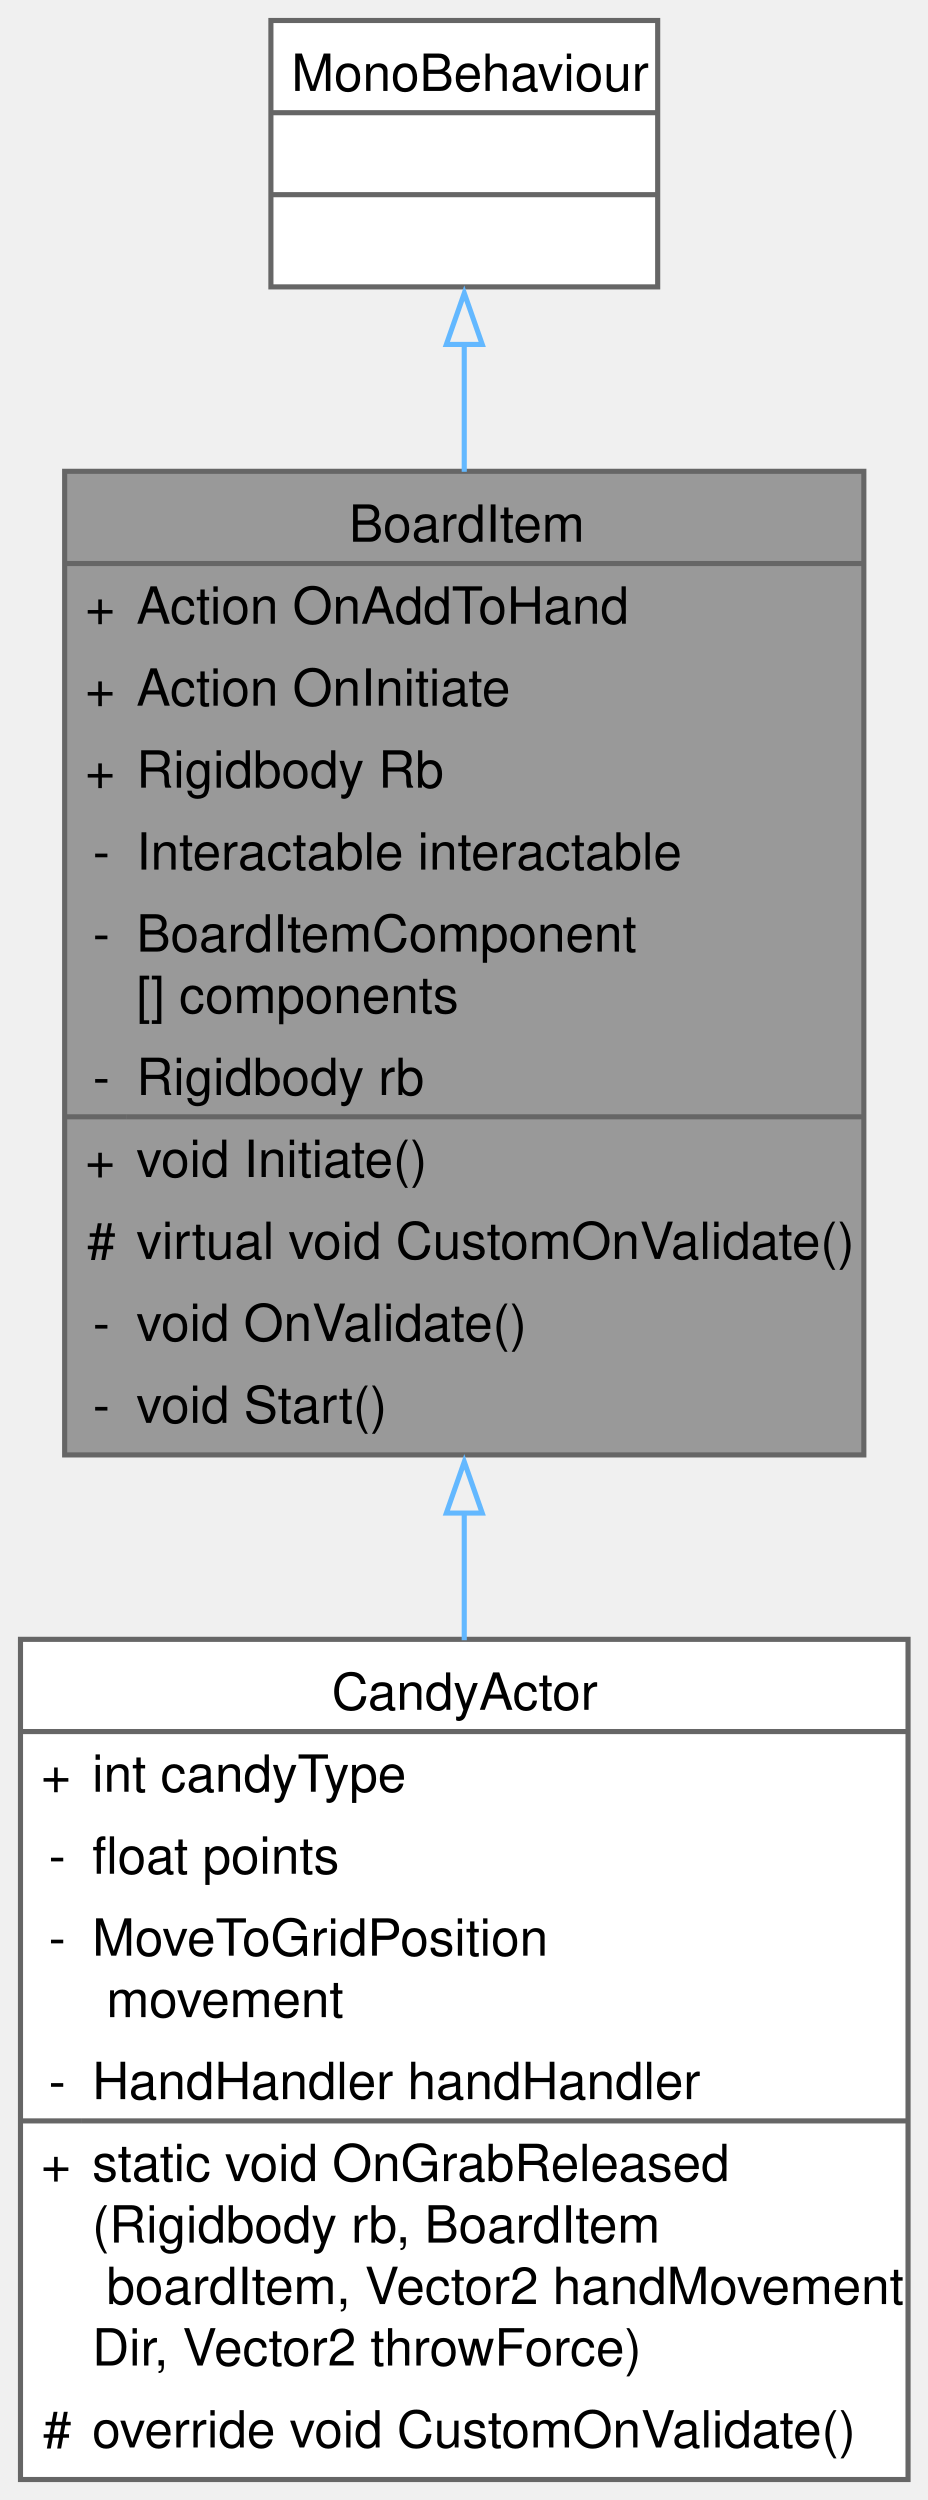
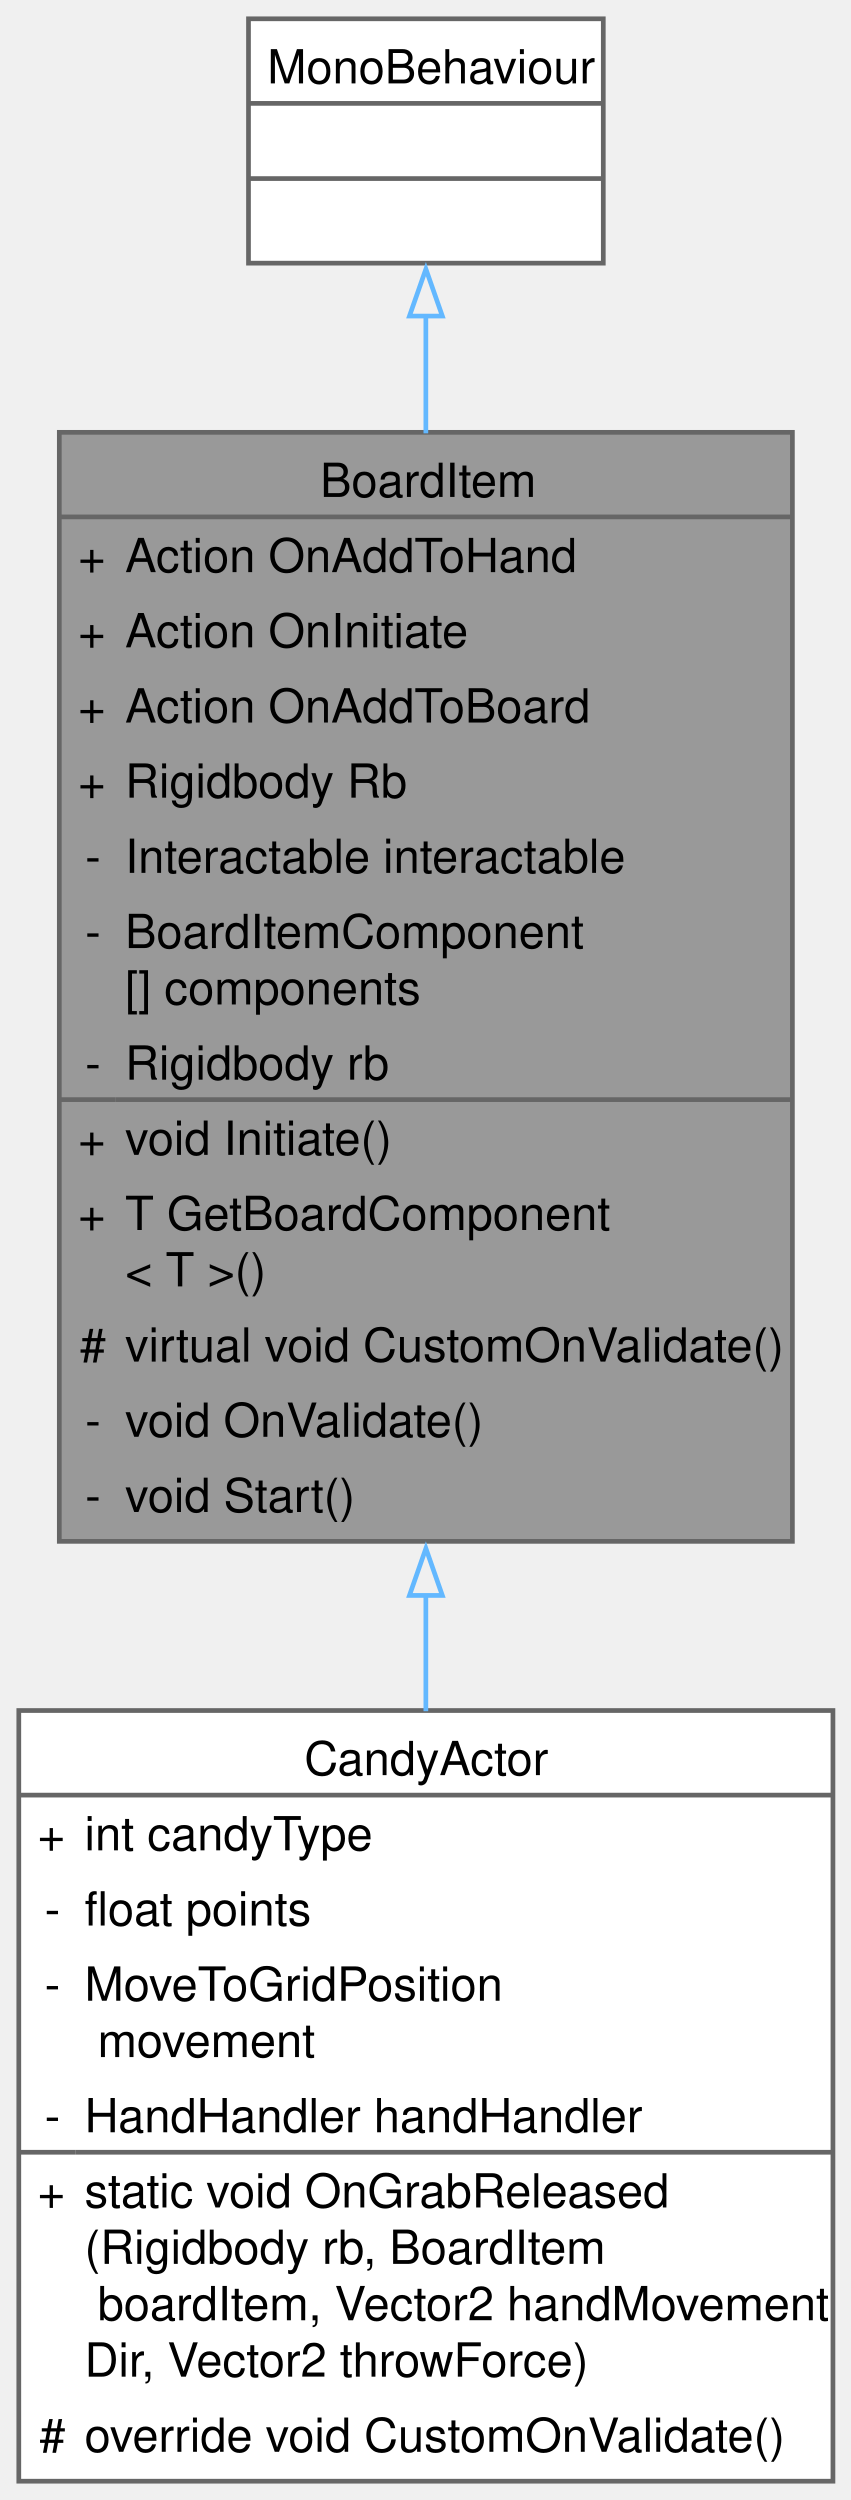
- <svg xmlns="http://www.w3.org/2000/svg" xmlns:xlink="http://www.w3.org/1999/xlink" width="181pt" height="488pt" viewBox="0.00 0.00 181.00 488.00">
-   <g id="graph0" class="graph" transform="scale(1 1) rotate(0) translate(4 484)">
+ <svg xmlns="http://www.w3.org/2000/svg" xmlns:xlink="http://www.w3.org/1999/xlink" width="181pt" height="532pt" viewBox="0.00 0.00 181.00 532.00">
+   <g id="graph0" class="graph" transform="scale(1 1) rotate(0) translate(4 528)">
    <g id="Node000001" class="node">
      <g id="a_Node000001">
        <a xlink:title="Holds all board item events, used to let board item specific components hook into logic and represent...">
-           <polygon fill="#999999" stroke="none" points="164.62,-392 8.62,-392 8.62,-200 164.62,-200 164.62,-392" />
-           <text xml:space="preserve" text-anchor="start" x="64.12" y="-378.25" font-family="Helvetica,sans-Serif" font-size="10.00">BoardItem</text>
-           <text xml:space="preserve" text-anchor="start" x="12.62" y="-362.25" font-family="Helvetica,sans-Serif" font-size="10.00">+</text>
-           <text xml:space="preserve" text-anchor="start" x="22.62" y="-362.25" font-family="Helvetica,sans-Serif" font-size="10.00">Action OnAddToHand</text>
-           <text xml:space="preserve" text-anchor="start" x="12.62" y="-346.25" font-family="Helvetica,sans-Serif" font-size="10.00">+</text>
-           <text xml:space="preserve" text-anchor="start" x="22.62" y="-346.25" font-family="Helvetica,sans-Serif" font-size="10.00">Action OnInitiate</text>
-           <text xml:space="preserve" text-anchor="start" x="12.62" y="-330.25" font-family="Helvetica,sans-Serif" font-size="10.00">+</text>
-           <text xml:space="preserve" text-anchor="start" x="22.62" y="-330.25" font-family="Helvetica,sans-Serif" font-size="10.00">Rigidbody Rb</text>
-           <text xml:space="preserve" text-anchor="start" x="14.12" y="-314.25" font-family="Helvetica,sans-Serif" font-size="10.00">-</text>
-           <text xml:space="preserve" text-anchor="start" x="22.62" y="-314.25" font-family="Helvetica,sans-Serif" font-size="10.00">Interactable interactable</text>
+           <polygon fill="#999999" stroke="none" points="164.62,-436 8.62,-436 8.62,-200 164.62,-200 164.62,-436" />
+           <text xml:space="preserve" text-anchor="start" x="64.12" y="-422.25" font-family="Helvetica,sans-Serif" font-size="10.00">BoardItem</text>
+           <text xml:space="preserve" text-anchor="start" x="12.62" y="-406.25" font-family="Helvetica,sans-Serif" font-size="10.00">+</text>
+           <text xml:space="preserve" text-anchor="start" x="22.62" y="-406.25" font-family="Helvetica,sans-Serif" font-size="10.00">Action OnAddToHand</text>
+           <text xml:space="preserve" text-anchor="start" x="12.62" y="-390.25" font-family="Helvetica,sans-Serif" font-size="10.00">+</text>
+           <text xml:space="preserve" text-anchor="start" x="22.62" y="-390.25" font-family="Helvetica,sans-Serif" font-size="10.00">Action OnInitiate</text>
+           <text xml:space="preserve" text-anchor="start" x="12.62" y="-374.25" font-family="Helvetica,sans-Serif" font-size="10.00">+</text>
+           <text xml:space="preserve" text-anchor="start" x="22.62" y="-374.25" font-family="Helvetica,sans-Serif" font-size="10.00">Action OnAddToBoard</text>
+           <text xml:space="preserve" text-anchor="start" x="12.62" y="-358.25" font-family="Helvetica,sans-Serif" font-size="10.00">+</text>
+           <text xml:space="preserve" text-anchor="start" x="22.62" y="-358.25" font-family="Helvetica,sans-Serif" font-size="10.00">Rigidbody Rb</text>
+           <text xml:space="preserve" text-anchor="start" x="14.12" y="-342.25" font-family="Helvetica,sans-Serif" font-size="10.00">-</text>
+           <text xml:space="preserve" text-anchor="start" x="22.62" y="-342.25" font-family="Helvetica,sans-Serif" font-size="10.00">Interactable interactable</text>
+           <text xml:space="preserve" text-anchor="start" x="14.12" y="-326.25" font-family="Helvetica,sans-Serif" font-size="10.00">-</text>
+           <text xml:space="preserve" text-anchor="start" x="22.62" y="-326.25" font-family="Helvetica,sans-Serif" font-size="10.00">BoardItemComponent</text>
+           <text xml:space="preserve" text-anchor="start" x="22.62" y="-314.25" font-family="Helvetica,sans-Serif" font-size="10.00">[] components</text>
          <text xml:space="preserve" text-anchor="start" x="14.12" y="-298.25" font-family="Helvetica,sans-Serif" font-size="10.00">-</text>
-           <text xml:space="preserve" text-anchor="start" x="22.62" y="-298.25" font-family="Helvetica,sans-Serif" font-size="10.00">BoardItemComponent</text>
-           <text xml:space="preserve" text-anchor="start" x="22.62" y="-286.25" font-family="Helvetica,sans-Serif" font-size="10.00">[] components</text>
-           <text xml:space="preserve" text-anchor="start" x="14.12" y="-270.25" font-family="Helvetica,sans-Serif" font-size="10.00">-</text>
-           <text xml:space="preserve" text-anchor="start" x="22.62" y="-270.25" font-family="Helvetica,sans-Serif" font-size="10.00">Rigidbody rb</text>
-           <text xml:space="preserve" text-anchor="start" x="12.62" y="-254.25" font-family="Helvetica,sans-Serif" font-size="10.00">+</text>
-           <text xml:space="preserve" text-anchor="start" x="22.62" y="-254.25" font-family="Helvetica,sans-Serif" font-size="10.00">void Initiate()</text>
+           <text xml:space="preserve" text-anchor="start" x="22.62" y="-298.25" font-family="Helvetica,sans-Serif" font-size="10.00">Rigidbody rb</text>
+           <text xml:space="preserve" text-anchor="start" x="12.62" y="-282.25" font-family="Helvetica,sans-Serif" font-size="10.00">+</text>
+           <text xml:space="preserve" text-anchor="start" x="22.62" y="-282.25" font-family="Helvetica,sans-Serif" font-size="10.00">void Initiate()</text>
+           <text xml:space="preserve" text-anchor="start" x="12.62" y="-266.25" font-family="Helvetica,sans-Serif" font-size="10.00">+</text>
+           <text xml:space="preserve" text-anchor="start" x="22.62" y="-266.25" font-family="Helvetica,sans-Serif" font-size="10.00">T GetBoardComponent</text>
+           <text xml:space="preserve" text-anchor="start" x="22.62" y="-254.25" font-family="Helvetica,sans-Serif" font-size="10.00">&lt; T &gt;()</text>
          <text xml:space="preserve" text-anchor="start" x="13" y="-238.25" font-family="Helvetica,sans-Serif" font-size="10.00">#</text>
          <text xml:space="preserve" text-anchor="start" x="22.62" y="-238.25" font-family="Helvetica,sans-Serif" font-size="10.00">virtual void CustomOnValidate()</text>
          <text xml:space="preserve" text-anchor="start" x="14.12" y="-222.25" font-family="Helvetica,sans-Serif" font-size="10.00">-</text>
          <text xml:space="preserve" text-anchor="start" x="22.62" y="-222.25" font-family="Helvetica,sans-Serif" font-size="10.00">void OnValidate()</text>
          <text xml:space="preserve" text-anchor="start" x="14.12" y="-206.25" font-family="Helvetica,sans-Serif" font-size="10.00">-</text>
          <text xml:space="preserve" text-anchor="start" x="22.62" y="-206.25" font-family="Helvetica,sans-Serif" font-size="10.00">void Start()</text>
-           <polygon fill="#666666" stroke="#666666" points="8.62,-374 8.62,-374 164.62,-374 164.62,-374 8.62,-374" />
-           <polygon fill="#666666" stroke="#666666" points="8.62,-266 8.62,-266 20.62,-266 20.62,-266 8.62,-266" />
-           <polygon fill="#666666" stroke="#666666" points="20.62,-266 20.62,-266 164.62,-266 164.62,-266 20.62,-266" />
-           <polygon fill="none" stroke="#666666" points="8.62,-200 8.62,-392 164.62,-392 164.62,-200 8.62,-200" />
+           <polygon fill="#666666" stroke="#666666" points="8.62,-418 8.62,-418 164.62,-418 164.62,-418 8.62,-418" />
+           <polygon fill="#666666" stroke="#666666" points="8.62,-294 8.62,-294 20.62,-294 20.62,-294 8.62,-294" />
+           <polygon fill="#666666" stroke="#666666" points="20.62,-294 20.62,-294 164.62,-294 164.62,-294 20.62,-294" />
+           <polygon fill="none" stroke="#666666" points="8.62,-200 8.62,-436 164.62,-436 164.62,-200 8.62,-200" />
        </a>
      </g>
    </g>
    <g id="Node000003" class="node">
      <g id="a_Node000003">
        <a xlink:href="class_candy_actor.html" target="_top" xlink:title="Manages the in game logic of a piece of candy.">
          <polygon fill="white" stroke="none" points="173.25,-164 0,-164 0,0 173.25,0 173.25,-164" />
          <text xml:space="preserve" text-anchor="start" x="60.75" y="-150.25" font-family="Helvetica,sans-Serif" font-size="10.00">CandyActor</text>
          <text xml:space="preserve" text-anchor="start" x="4" y="-134.25" font-family="Helvetica,sans-Serif" font-size="10.00">+</text>
          <text xml:space="preserve" text-anchor="start" x="14" y="-134.25" font-family="Helvetica,sans-Serif" font-size="10.00">int candyType</text>
          <text xml:space="preserve" text-anchor="start" x="5.5" y="-118.25" font-family="Helvetica,sans-Serif" font-size="10.00">-</text>
          <text xml:space="preserve" text-anchor="start" x="14" y="-118.25" font-family="Helvetica,sans-Serif" font-size="10.00">float points</text>
          <text xml:space="preserve" text-anchor="start" x="5.5" y="-102.25" font-family="Helvetica,sans-Serif" font-size="10.00">-</text>
          <text xml:space="preserve" text-anchor="start" x="14" y="-102.25" font-family="Helvetica,sans-Serif" font-size="10.00">MoveToGridPosition</text>
          <text xml:space="preserve" text-anchor="start" x="14" y="-90.25" font-family="Helvetica,sans-Serif" font-size="10.00"> movement</text>
          <text xml:space="preserve" text-anchor="start" x="5.5" y="-74.25" font-family="Helvetica,sans-Serif" font-size="10.00">-</text>
          <text xml:space="preserve" text-anchor="start" x="14" y="-74.25" font-family="Helvetica,sans-Serif" font-size="10.00">HandHandler handHandler</text>
          <text xml:space="preserve" text-anchor="start" x="4" y="-58.25" font-family="Helvetica,sans-Serif" font-size="10.00">+</text>
          <text xml:space="preserve" text-anchor="start" x="14" y="-58.25" font-family="Helvetica,sans-Serif" font-size="10.00">static void OnGrabReleased</text>
          <text xml:space="preserve" text-anchor="start" x="14" y="-46.25" font-family="Helvetica,sans-Serif" font-size="10.00">(Rigidbody rb, BoardItem</text>
          <text xml:space="preserve" text-anchor="start" x="14" y="-34.25" font-family="Helvetica,sans-Serif" font-size="10.00"> boardItem, Vector2 handMovement</text>
          <text xml:space="preserve" text-anchor="start" x="14" y="-22.25" font-family="Helvetica,sans-Serif" font-size="10.00">Dir, Vector2 throwForce)</text>
          <text xml:space="preserve" text-anchor="start" x="4.38" y="-6.25" font-family="Helvetica,sans-Serif" font-size="10.00">#</text>
          <text xml:space="preserve" text-anchor="start" x="14" y="-6.25" font-family="Helvetica,sans-Serif" font-size="10.00">override void CustomOnValidate()</text>
          <polygon fill="#666666" stroke="#666666" points="0,-146 0,-146 173.25,-146 173.25,-146 0,-146" />
          <polygon fill="#666666" stroke="#666666" points="0,-70 0,-70 12,-70 12,-70 0,-70" />
          <polygon fill="#666666" stroke="#666666" points="12,-70 12,-70 173.25,-70 173.25,-70 12,-70" />
          <polygon fill="none" stroke="#666666" points="0,0 0,-164 173.25,-164 173.25,0 0,0" />
        </a>
      </g>
    </g>
    <g id="edge2_Node000001_Node000003" class="edge">
      <g id="a_edge2_Node000001_Node000003">
        <a xlink:title=" ">
-           <path fill="none" stroke="#63b8ff" d="M86.62,-188.75C86.62,-180.38 86.62,-172 86.62,-163.83" />
-           <polygon fill="none" stroke="#63b8ff" points="83.13,-188.65 86.63,-198.65 90.13,-188.65 83.13,-188.65" />
+           <path fill="none" stroke="#63b8ff" d="M86.62,-188.55C86.62,-180.19 86.62,-171.9 86.62,-163.86" />
+           <polygon fill="none" stroke="#63b8ff" points="83.13,-188.49 86.63,-198.49 90.13,-188.49 83.13,-188.49" />
        </a>
      </g>
    </g>
    <g id="Node000002" class="node">
      <g id="a_Node000002">
        <a xlink:href="class_mono_behaviour.html" target="_top" xlink:title=" ">
-           <polygon fill="white" stroke="none" points="124.38,-480 48.88,-480 48.88,-428 124.38,-428 124.38,-480" />
-           <text xml:space="preserve" text-anchor="start" x="52.88" y="-466.25" font-family="Helvetica,sans-Serif" font-size="10.00">MonoBehaviour</text>
-           <text xml:space="preserve" text-anchor="start" x="85.12" y="-450.25" font-family="Helvetica,sans-Serif" font-size="10.00"> </text>
-           <text xml:space="preserve" text-anchor="start" x="85.12" y="-434.25" font-family="Helvetica,sans-Serif" font-size="10.00"> </text>
-           <polygon fill="#666666" stroke="#666666" points="48.88,-462 48.88,-462 124.38,-462 124.38,-462 48.88,-462" />
-           <polygon fill="#666666" stroke="#666666" points="48.88,-446 48.88,-446 124.38,-446 124.38,-446 48.88,-446" />
-           <polygon fill="none" stroke="#666666" points="48.88,-428 48.88,-480 124.38,-480 124.38,-428 48.88,-428" />
+           <polygon fill="white" stroke="none" points="124.38,-524 48.88,-524 48.88,-472 124.38,-472 124.38,-524" />
+           <text xml:space="preserve" text-anchor="start" x="52.88" y="-510.25" font-family="Helvetica,sans-Serif" font-size="10.00">MonoBehaviour</text>
+           <text xml:space="preserve" text-anchor="start" x="85.12" y="-494.25" font-family="Helvetica,sans-Serif" font-size="10.00"> </text>
+           <text xml:space="preserve" text-anchor="start" x="85.12" y="-478.25" font-family="Helvetica,sans-Serif" font-size="10.00"> </text>
+           <polygon fill="#666666" stroke="#666666" points="48.88,-506 48.88,-506 124.38,-506 124.38,-506 48.88,-506" />
+           <polygon fill="#666666" stroke="#666666" points="48.88,-490 48.88,-490 124.38,-490 124.38,-490 48.88,-490" />
+           <polygon fill="none" stroke="#666666" points="48.88,-472 48.88,-524 124.38,-524 124.38,-472 48.88,-472" />
        </a>
      </g>
    </g>
    <g id="edge1_Node000001_Node000002" class="edge">
      <g id="a_edge1_Node000001_Node000002">
        <a xlink:title=" ">
-           <path fill="none" stroke="#63b8ff" d="M86.62,-416.87C86.62,-409.17 86.62,-400.68 86.62,-391.9" />
-           <polygon fill="none" stroke="#63b8ff" points="83.13,-416.77 86.63,-426.77 90.13,-416.77 83.13,-416.77" />
+           <path fill="none" stroke="#63b8ff" d="M86.62,-460.91C86.62,-453.22 86.62,-444.71 86.62,-435.78" />
+           <polygon fill="none" stroke="#63b8ff" points="83.13,-460.74 86.63,-470.74 90.13,-460.74 83.13,-460.74" />
        </a>
      </g>
    </g>
  </g>
</svg>
